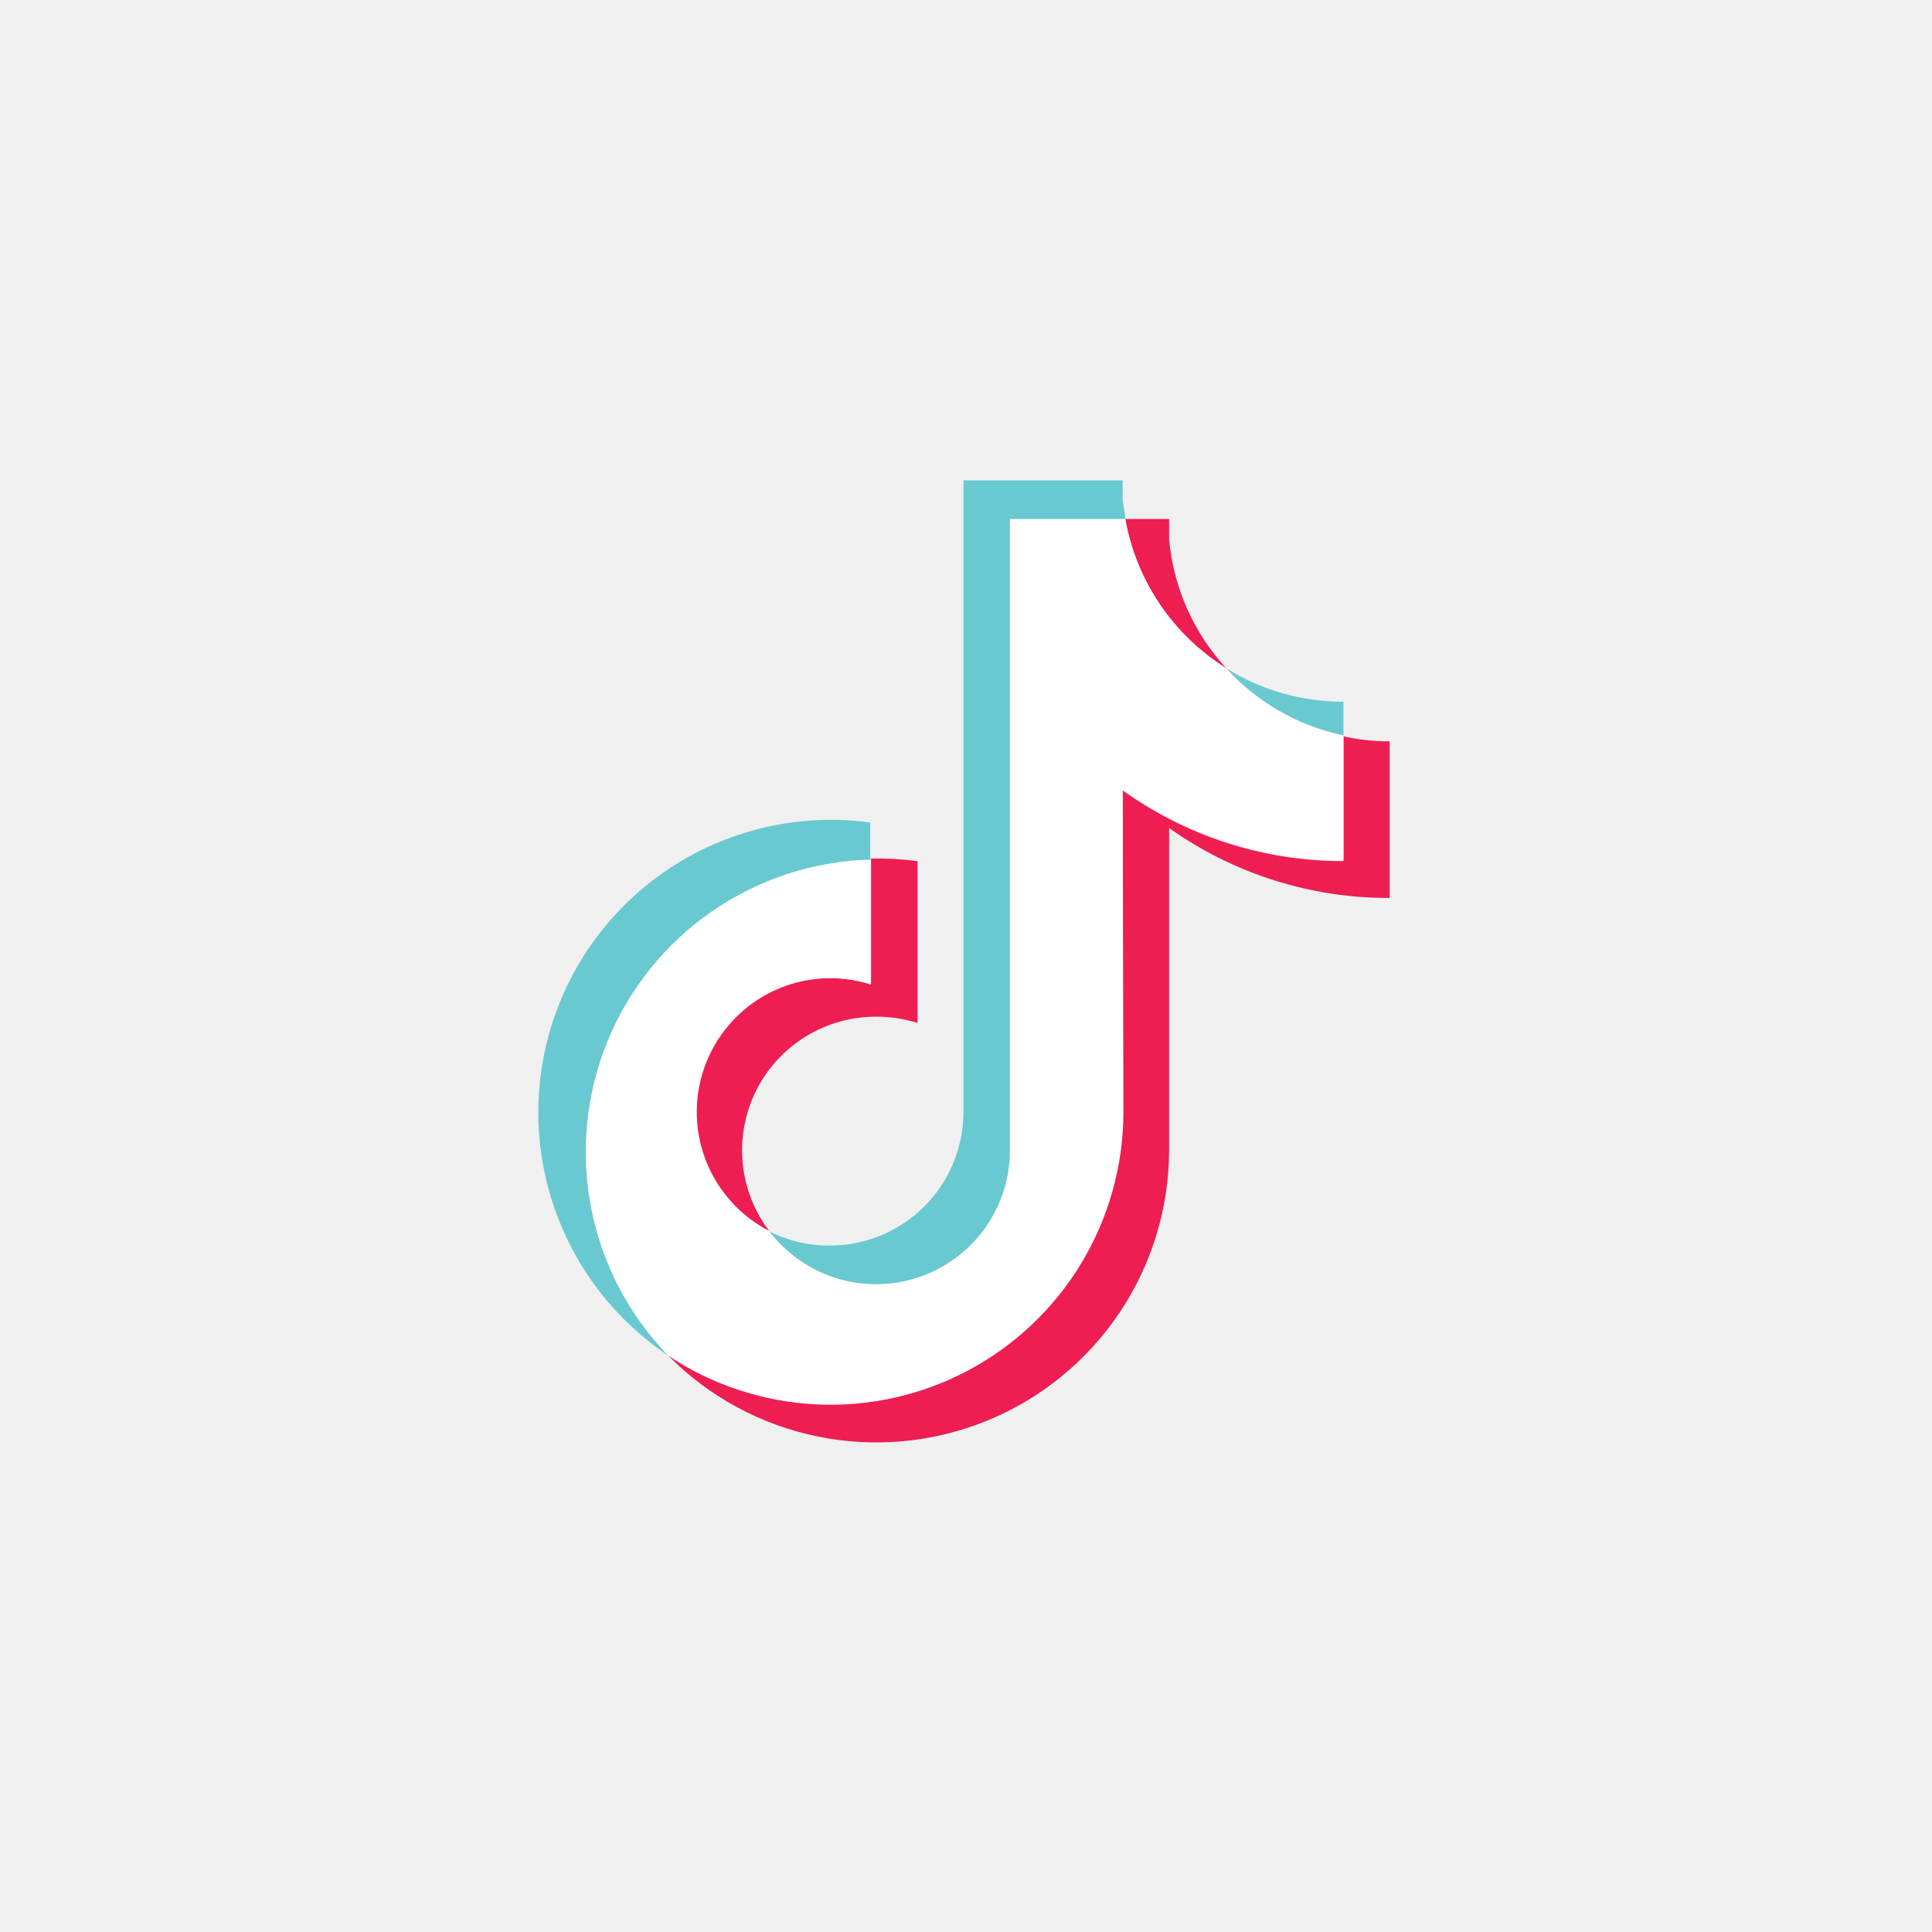
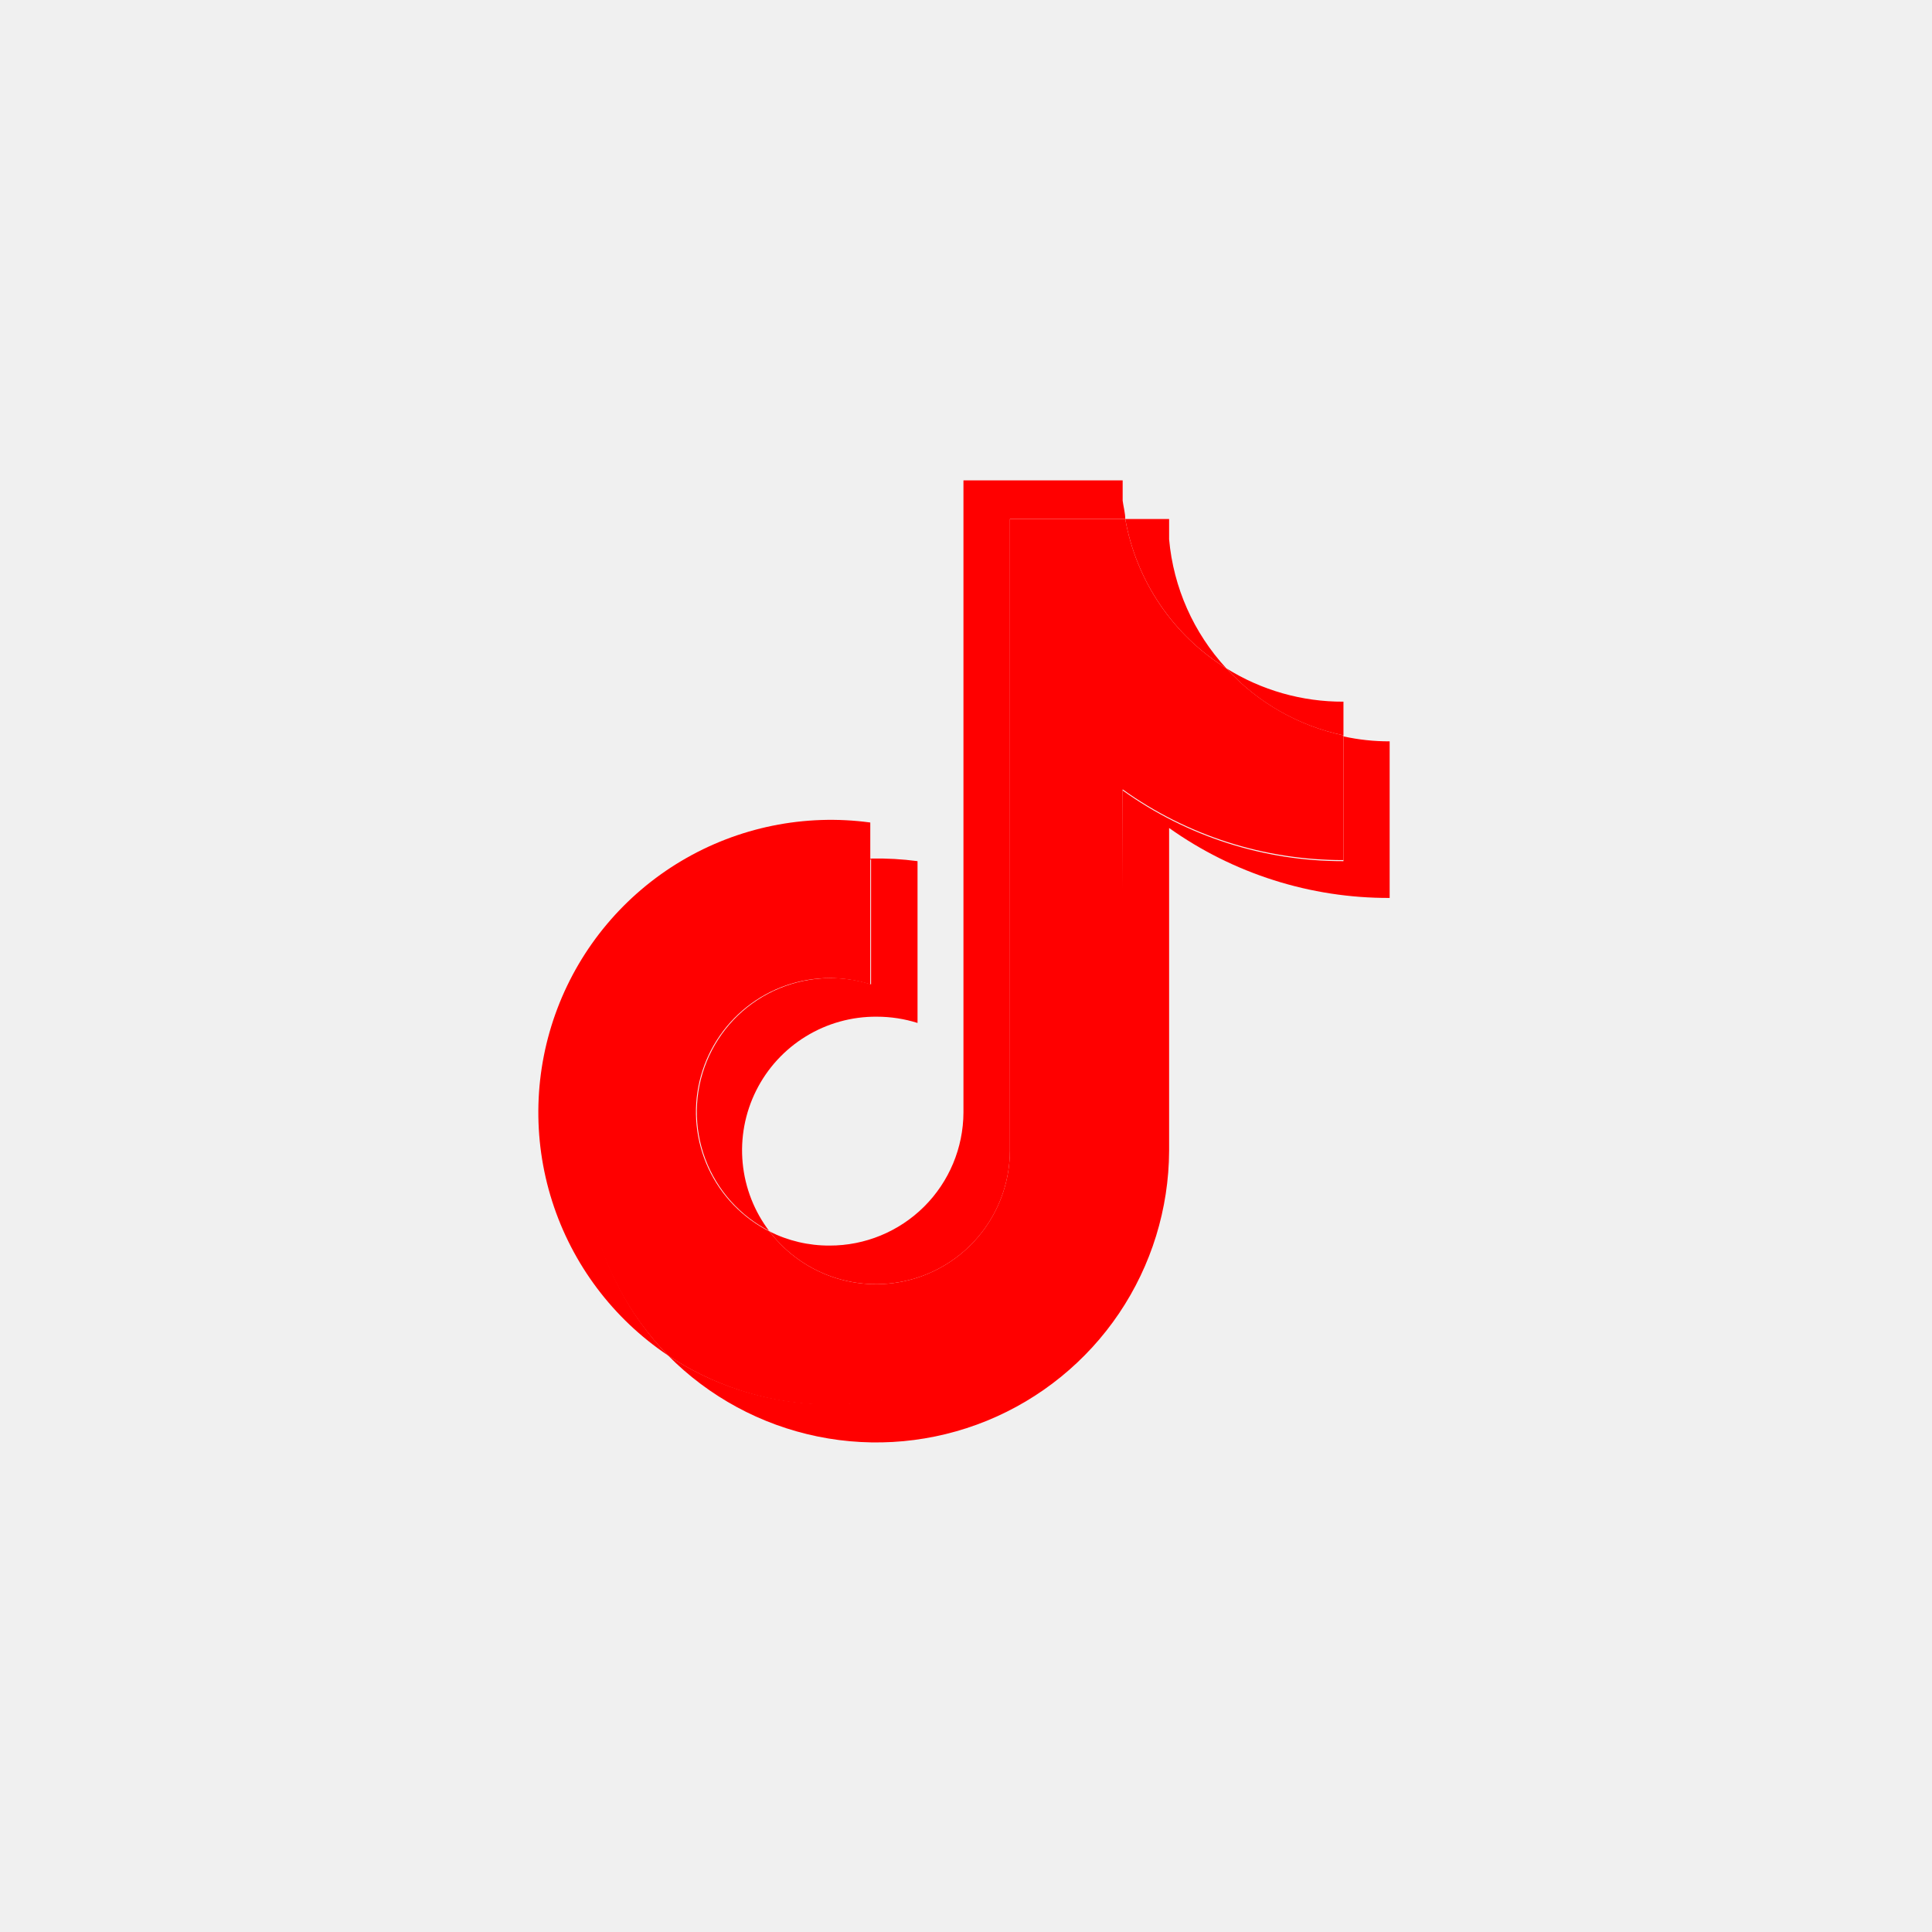
<svg xmlns="http://www.w3.org/2000/svg" width="48" height="48" viewBox="0 0 92 92" fill="none">
-   <path fill-rule="evenodd" clip-rule="evenodd" d="M55.672 39.428C58.739 41.608 62.411 42.773 66.174 42.759V35.302C65.434 35.304 64.696 35.225 63.974 35.066V41.007C60.203 41.014 56.525 39.835 53.46 37.639V52.975C53.451 55.491 52.761 57.959 51.463 60.115C50.165 62.271 48.308 64.035 46.089 65.222C43.869 66.408 41.37 66.971 38.856 66.852C36.343 66.733 33.908 65.936 31.811 64.545C33.751 66.508 36.23 67.851 38.933 68.404C41.637 68.958 44.444 68.696 46.999 67.653C49.554 66.609 51.742 64.831 53.286 62.544C54.83 60.256 55.66 57.562 55.672 54.802V39.428ZM58.394 31.823C56.834 30.132 55.877 27.974 55.672 25.683V24.714H53.584C53.842 26.17 54.404 27.555 55.233 28.78C56.061 30.005 57.138 31.041 58.394 31.823ZM36.645 58.642C35.921 57.696 35.478 56.565 35.365 55.379C35.252 54.193 35.475 53 36.007 51.934C36.539 50.868 37.36 49.973 38.376 49.351C39.392 48.728 40.562 48.404 41.753 48.414C42.411 48.414 43.064 48.514 43.692 48.712V41.007C42.958 40.91 42.219 40.868 41.479 40.883V46.873C39.952 46.39 38.299 46.5 36.849 47.18C35.399 47.861 34.258 49.062 33.654 50.545C33.049 52.029 33.025 53.685 33.586 55.185C34.148 56.685 35.253 57.92 36.682 58.642H36.645Z" fill="#EE1D52" />
-   <path fill-rule="evenodd" clip-rule="evenodd" d="M53.459 37.589C56.524 39.786 60.202 40.964 63.973 40.957V35.017C61.824 34.562 59.873 33.445 58.393 31.823C57.137 31.041 56.06 30.005 55.231 28.78C54.403 27.555 53.841 26.17 53.583 24.714H48.09V54.802C48.085 56.134 47.663 57.43 46.883 58.51C46.103 59.59 45.005 60.398 43.742 60.822C42.48 61.245 41.116 61.263 39.843 60.872C38.57 60.481 37.451 59.701 36.644 58.642C35.364 57.996 34.34 56.939 33.735 55.639C33.131 54.34 32.982 52.875 33.312 51.48C33.642 50.086 34.433 48.843 35.556 47.953C36.679 47.063 38.069 46.578 39.502 46.575C40.16 46.577 40.813 46.677 41.441 46.873V40.883C38.729 40.948 36.095 41.803 33.862 43.344C31.629 44.886 29.895 47.045 28.872 49.558C27.849 52.071 27.582 54.828 28.104 57.49C28.626 60.152 29.914 62.605 31.809 64.545C33.907 65.946 36.346 66.751 38.865 66.876C41.385 67 43.89 66.438 46.116 65.251C48.341 64.064 50.203 62.295 51.503 60.133C52.802 57.971 53.491 55.497 53.496 52.975L53.459 37.589Z" fill="white" />
-   <path fill-rule="evenodd" clip-rule="evenodd" d="M63.974 35.016V33.413C62.001 33.421 60.066 32.87 58.393 31.822C59.87 33.449 61.823 34.567 63.974 35.016ZM53.584 24.713C53.584 24.427 53.497 24.129 53.46 23.843V22.874H45.879V52.974C45.872 54.66 45.197 56.274 44.002 57.462C42.806 58.65 41.188 59.316 39.503 59.313C38.511 59.318 37.531 59.088 36.645 58.642C37.452 59.701 38.571 60.48 39.844 60.871C41.117 61.262 42.48 61.245 43.743 60.821C45.006 60.398 46.104 59.589 46.884 58.51C47.664 57.43 48.086 56.133 48.091 54.801V24.713H53.584ZM41.442 40.87V39.167C38.322 38.743 35.151 39.389 32.445 40.998C29.739 42.607 27.658 45.085 26.541 48.028C25.424 50.972 25.337 54.207 26.294 57.206C27.251 60.205 29.195 62.792 31.81 64.545C29.929 62.599 28.654 60.148 28.143 57.491C27.632 54.833 27.906 52.084 28.931 49.58C29.957 47.075 31.69 44.924 33.918 43.388C36.146 41.852 38.774 40.999 41.479 40.932L41.442 40.87Z" fill="#69C9D0" />
+   <path fill-rule="evenodd" clip-rule="evenodd" d="M55.672 39.428C58.739 41.608 62.411 42.773 66.174 42.759V35.302C65.434 35.304 64.696 35.225 63.974 35.066V41.007C60.203 41.014 56.525 39.835 53.46 37.639V52.975C53.451 55.491 52.761 57.959 51.463 60.115C50.165 62.271 48.308 64.035 46.089 65.222C43.869 66.408 41.37 66.971 38.856 66.852C36.343 66.733 33.908 65.936 31.811 64.545C33.751 66.508 36.23 67.851 38.933 68.404C41.637 68.958 44.444 68.696 46.999 67.653C49.554 66.609 51.742 64.831 53.286 62.544C54.83 60.256 55.66 57.562 55.672 54.802V39.428ZM58.394 31.823C56.834 30.132 55.877 27.974 55.672 25.683V24.714H53.584C53.842 26.17 54.404 27.555 55.233 28.78C56.061 30.005 57.138 31.041 58.394 31.823ZM36.645 58.642C35.921 57.696 35.478 56.565 35.365 55.379C35.252 54.193 35.475 53 36.007 51.934C36.539 50.868 37.36 49.973 38.376 49.351C39.392 48.728 40.562 48.404 41.753 48.414C42.411 48.414 43.064 48.514 43.692 48.712V41.007C42.958 40.91 42.219 40.868 41.479 40.883V46.873C39.952 46.39 38.299 46.5 36.849 47.18C35.399 47.861 34.258 49.062 33.654 50.545C33.049 52.029 33.025 53.685 33.586 55.185C34.148 56.685 35.253 57.92 36.682 58.642H36.645Z" fill="red" />
+   <path fill-rule="evenodd" clip-rule="evenodd" d="M53.459 37.589C56.524 39.786 60.202 40.964 63.973 40.957V35.017C61.824 34.562 59.873 33.445 58.393 31.823C57.137 31.041 56.06 30.005 55.231 28.78C54.403 27.555 53.841 26.17 53.583 24.714H48.09V54.802C48.085 56.134 47.663 57.43 46.883 58.51C46.103 59.59 45.005 60.398 43.742 60.822C42.48 61.245 41.116 61.263 39.843 60.872C38.57 60.481 37.451 59.701 36.644 58.642C35.364 57.996 34.34 56.939 33.735 55.639C33.131 54.34 32.982 52.875 33.312 51.48C33.642 50.086 34.433 48.843 35.556 47.953C36.679 47.063 38.069 46.578 39.502 46.575C40.16 46.577 40.813 46.677 41.441 46.873V40.883C38.729 40.948 36.095 41.803 33.862 43.344C31.629 44.886 29.895 47.045 28.872 49.558C27.849 52.071 27.582 54.828 28.104 57.49C28.626 60.152 29.914 62.605 31.809 64.545C33.907 65.946 36.346 66.751 38.865 66.876C41.385 67 43.89 66.438 46.116 65.251C48.341 64.064 50.203 62.295 51.503 60.133C52.802 57.971 53.491 55.497 53.496 52.975L53.459 37.589Z" fill="red" />
+   <path fill-rule="evenodd" clip-rule="evenodd" d="M63.974 35.016V33.413C62.001 33.421 60.066 32.87 58.393 31.822C59.87 33.449 61.823 34.567 63.974 35.016ZM53.584 24.713C53.584 24.427 53.497 24.129 53.46 23.843V22.874H45.879V52.974C45.872 54.66 45.197 56.274 44.002 57.462C42.806 58.65 41.188 59.316 39.503 59.313C38.511 59.318 37.531 59.088 36.645 58.642C37.452 59.701 38.571 60.48 39.844 60.871C41.117 61.262 42.48 61.245 43.743 60.821C45.006 60.398 46.104 59.589 46.884 58.51C47.664 57.43 48.086 56.133 48.091 54.801V24.713H53.584ZM41.442 40.87V39.167C38.322 38.743 35.151 39.389 32.445 40.998C29.739 42.607 27.658 45.085 26.541 48.028C25.424 50.972 25.337 54.207 26.294 57.206C27.251 60.205 29.195 62.792 31.81 64.545C29.929 62.599 28.654 60.148 28.143 57.491C27.632 54.833 27.906 52.084 28.931 49.58C29.957 47.075 31.69 44.924 33.918 43.388C36.146 41.852 38.774 40.999 41.479 40.932L41.442 40.87Z" fill="red" />
</svg>
